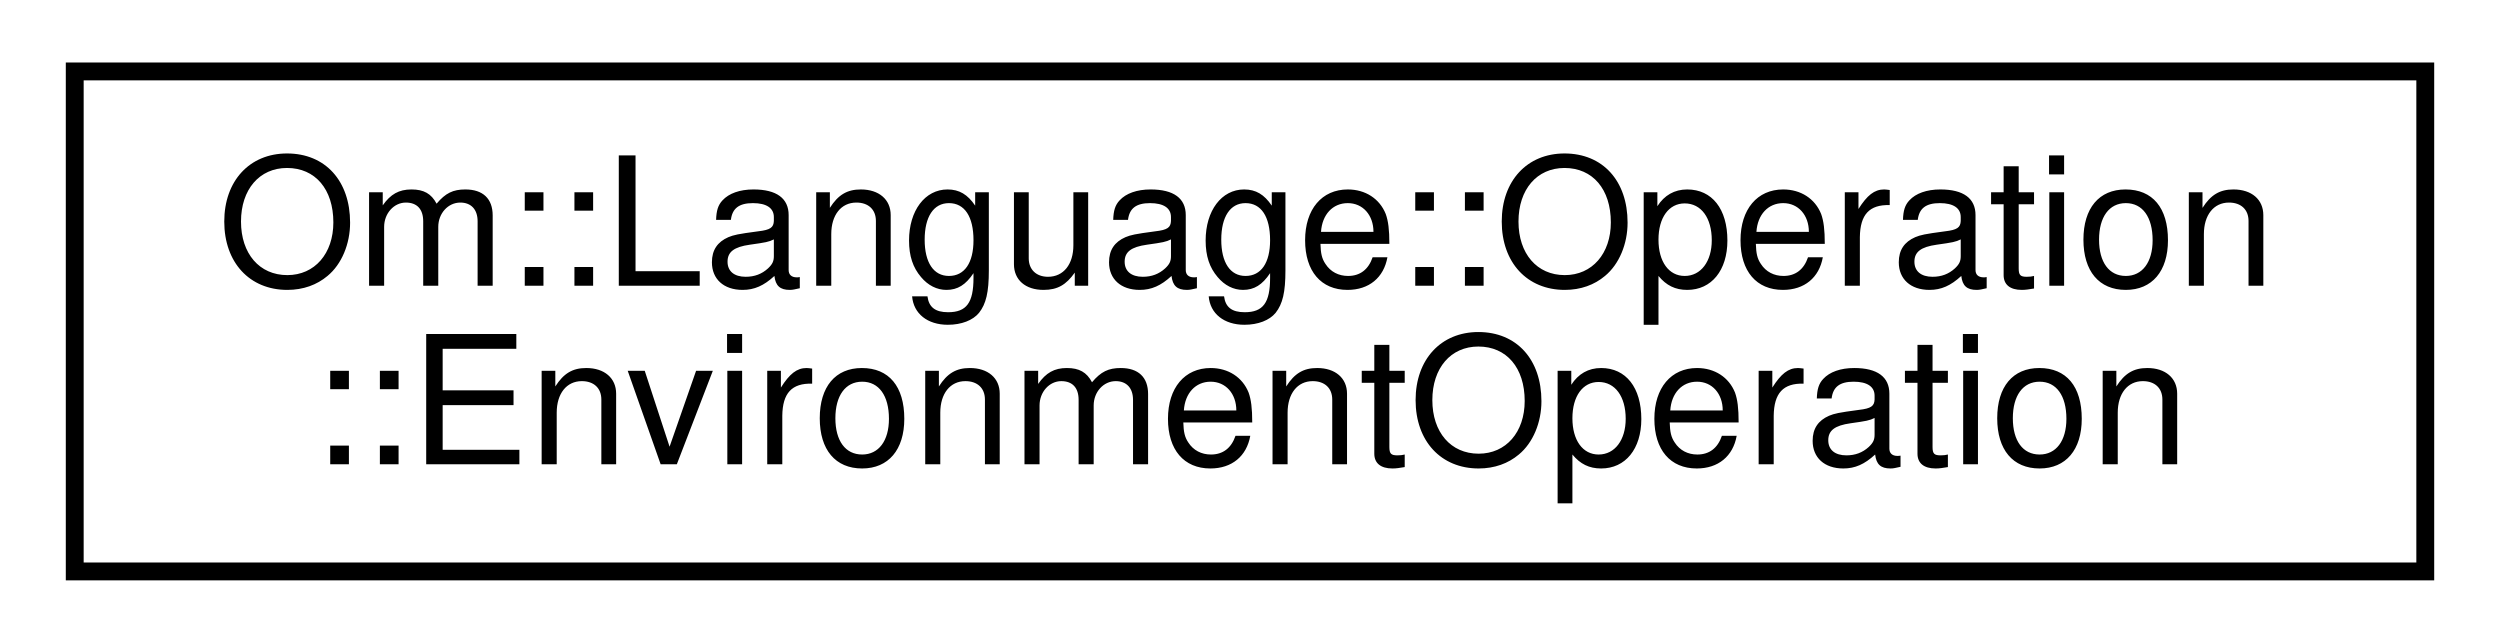
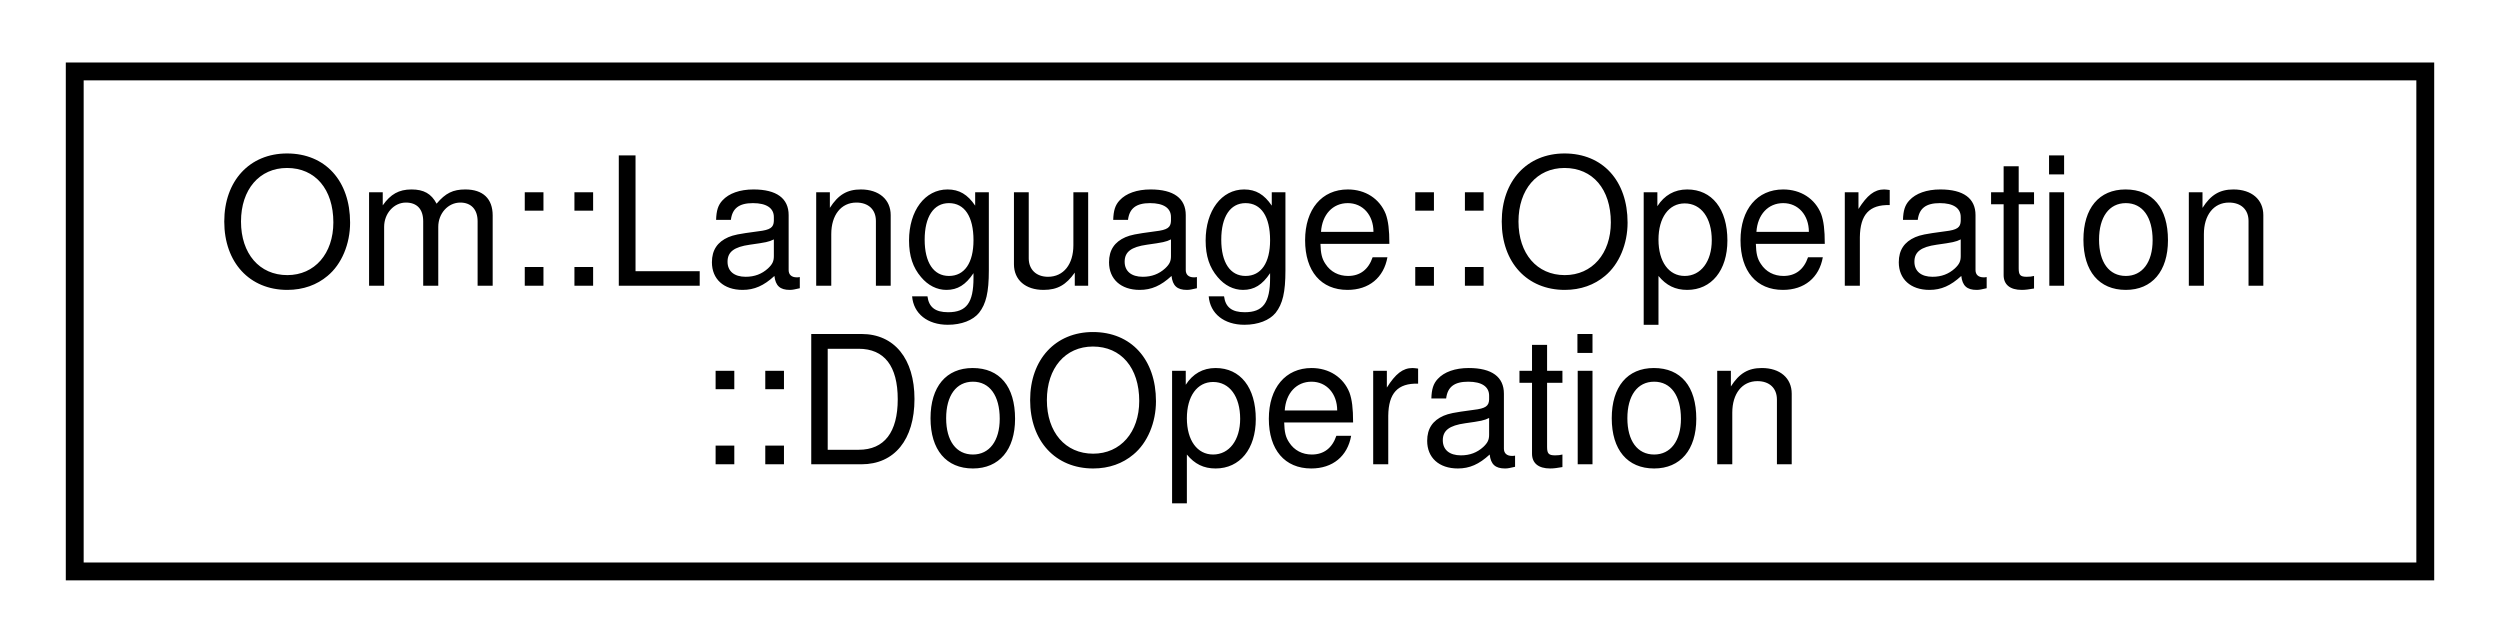
<svg xmlns="http://www.w3.org/2000/svg" xmlns:xlink="http://www.w3.org/1999/xlink" width="140pt" height="36pt" viewBox="0.00 0.00 140.00 36.00">
  <g id="graph0" class="graph" transform="scale(1 1) rotate(0) translate(4 32)">
    <g id="node1" class="node">
      <g id="a_node1">
-         <a xlink:href="class_om_1_1_language_1_1_operation_1_1_environment_operation.html" target="_top" xlink:title="The system operation implementation. ">
+         <a xlink:href="class_om_1_1_language_1_1_operation_1_1_do_operation.html" target="_top" xlink:title="The do operation implementation. ">
          <polygon fill="none" stroke="black" points="0.185,-0 0.185,-28 131.815,-28 131.815,-0 0.185,-0" />
          <text text-anchor="start" x="8.185" y="-16" font-family="Helvetica,sans-Serif" font-size="10.00">Om::Language::Operation</text>
-           <text text-anchor="middle" x="66" y="-6" font-family="Helvetica,sans-Serif" font-size="10.00">::EnvironmentOperation</text>
+           <text text-anchor="middle" x="66" y="-6" font-family="Helvetica,sans-Serif" font-size="10.00">::DoOperation</text>
        </a>
      </g>
    </g>
  </g>
</svg>
